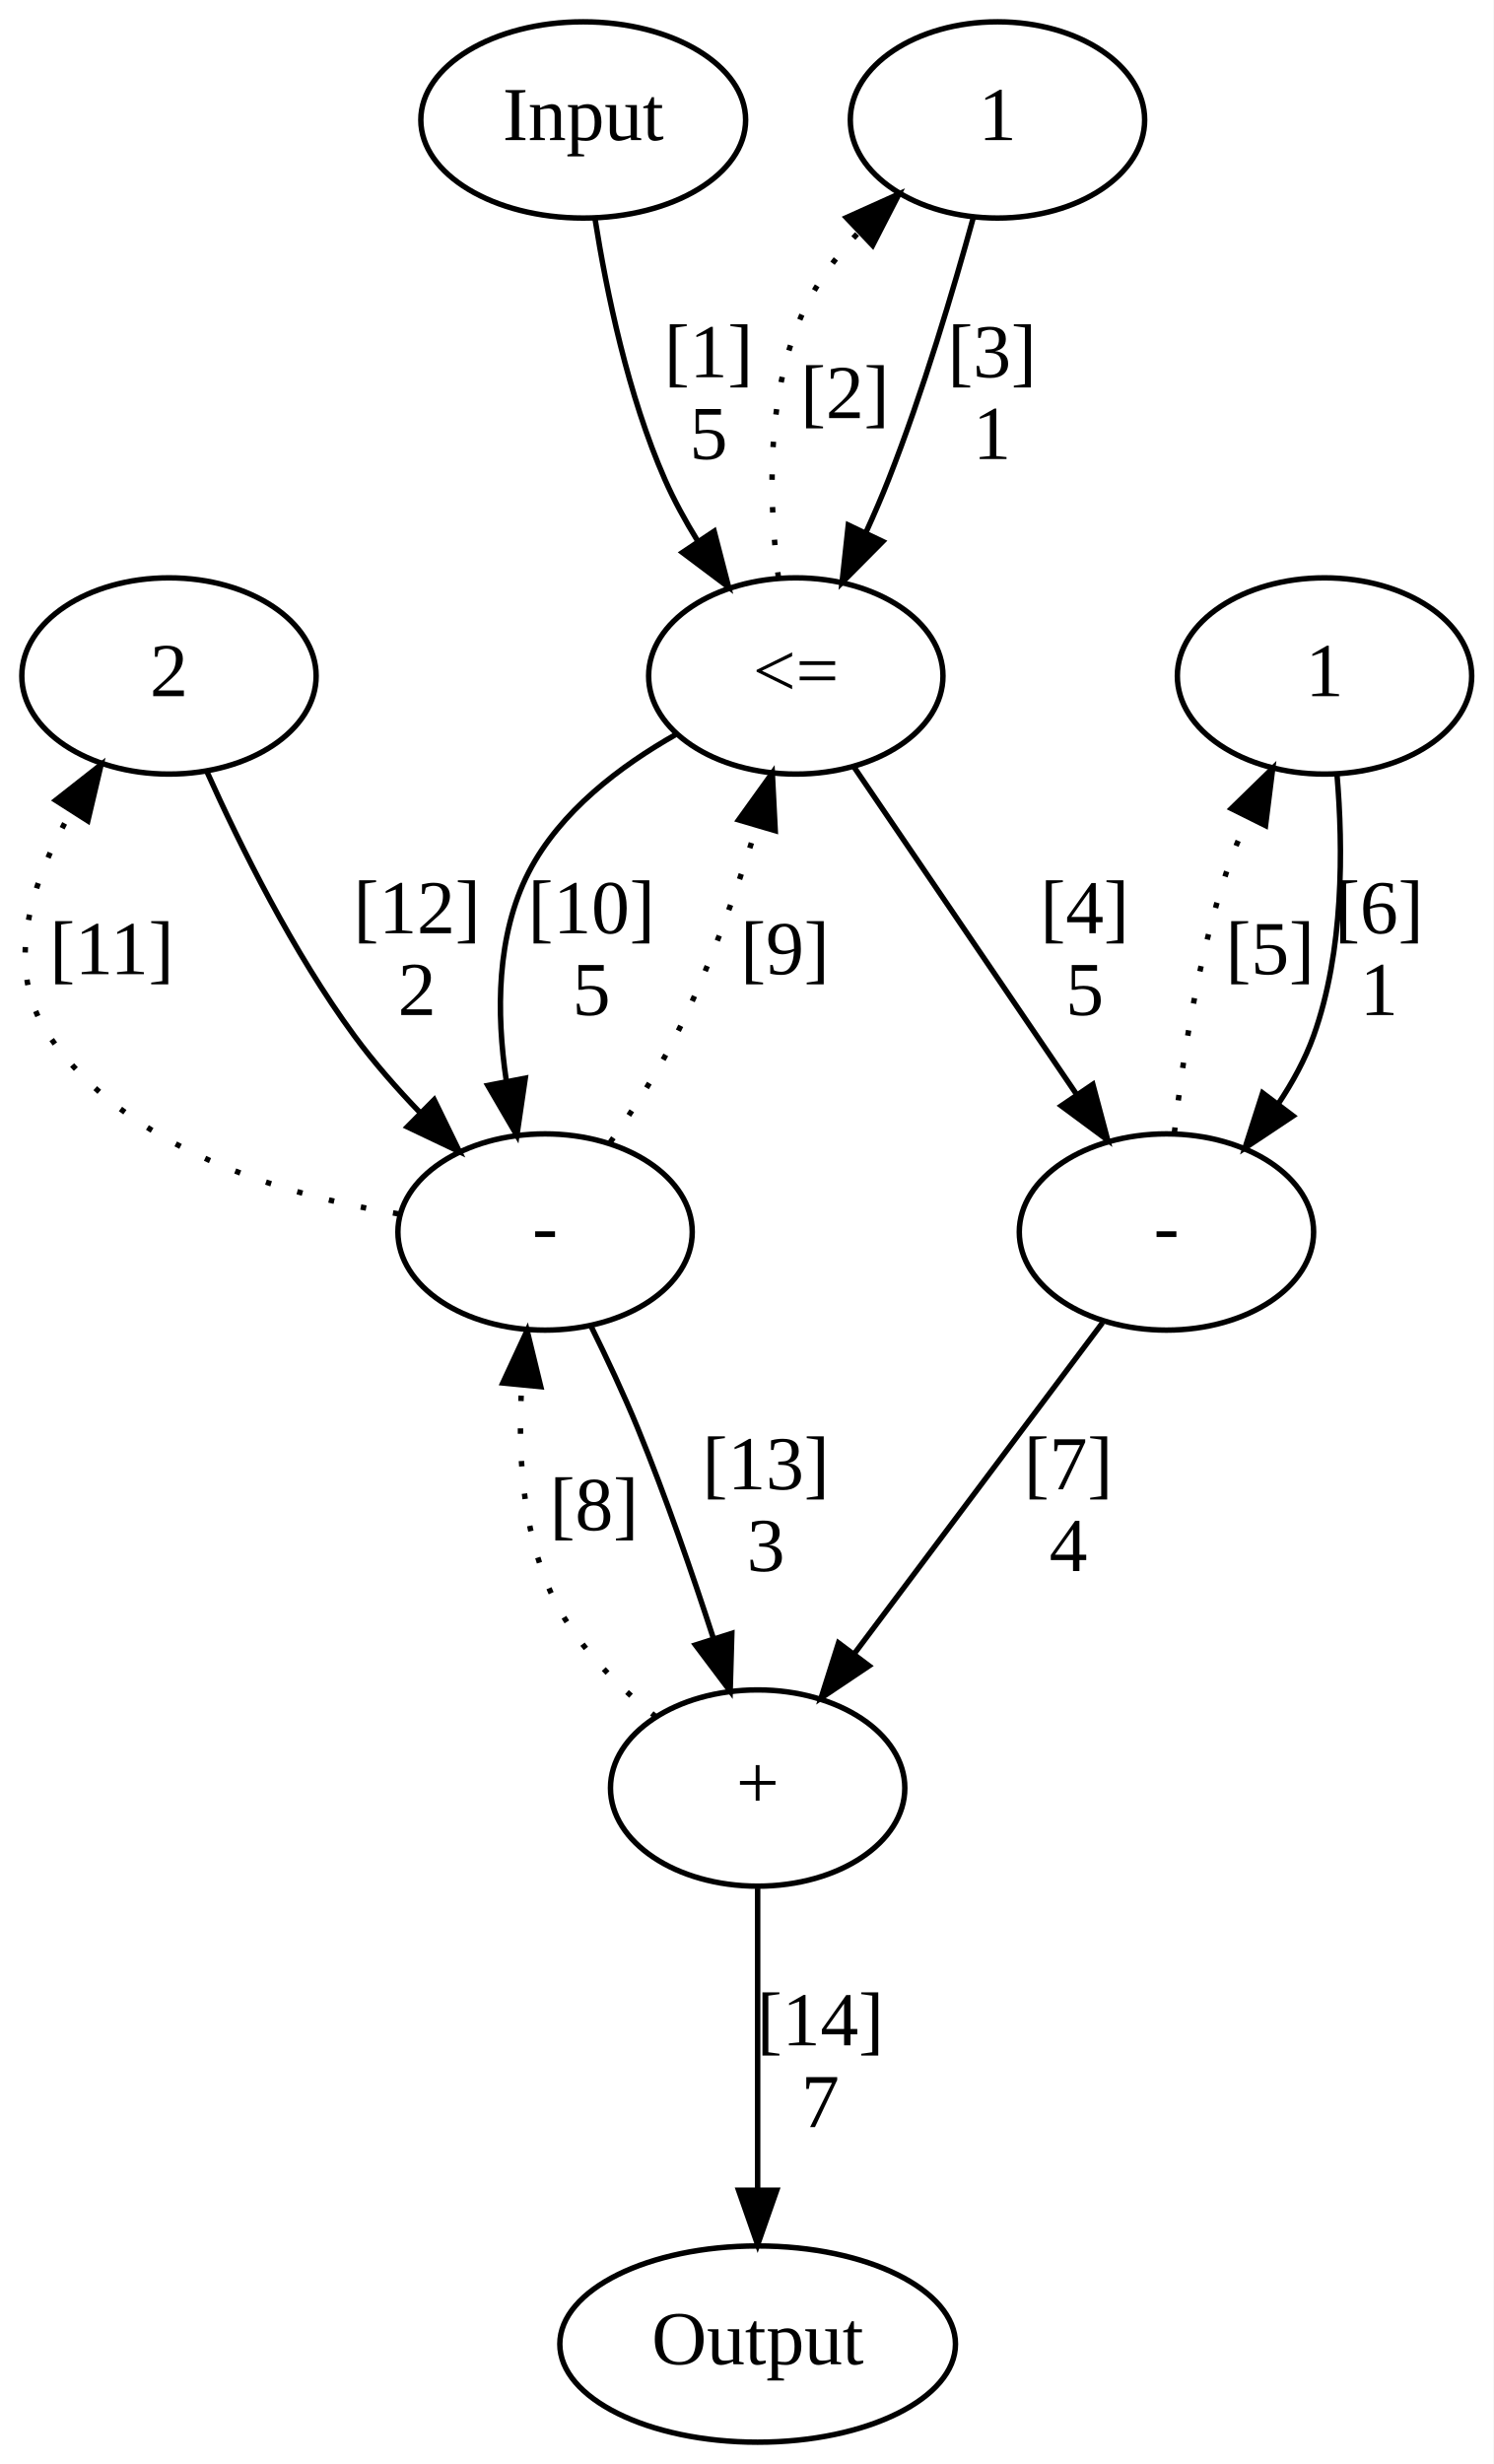
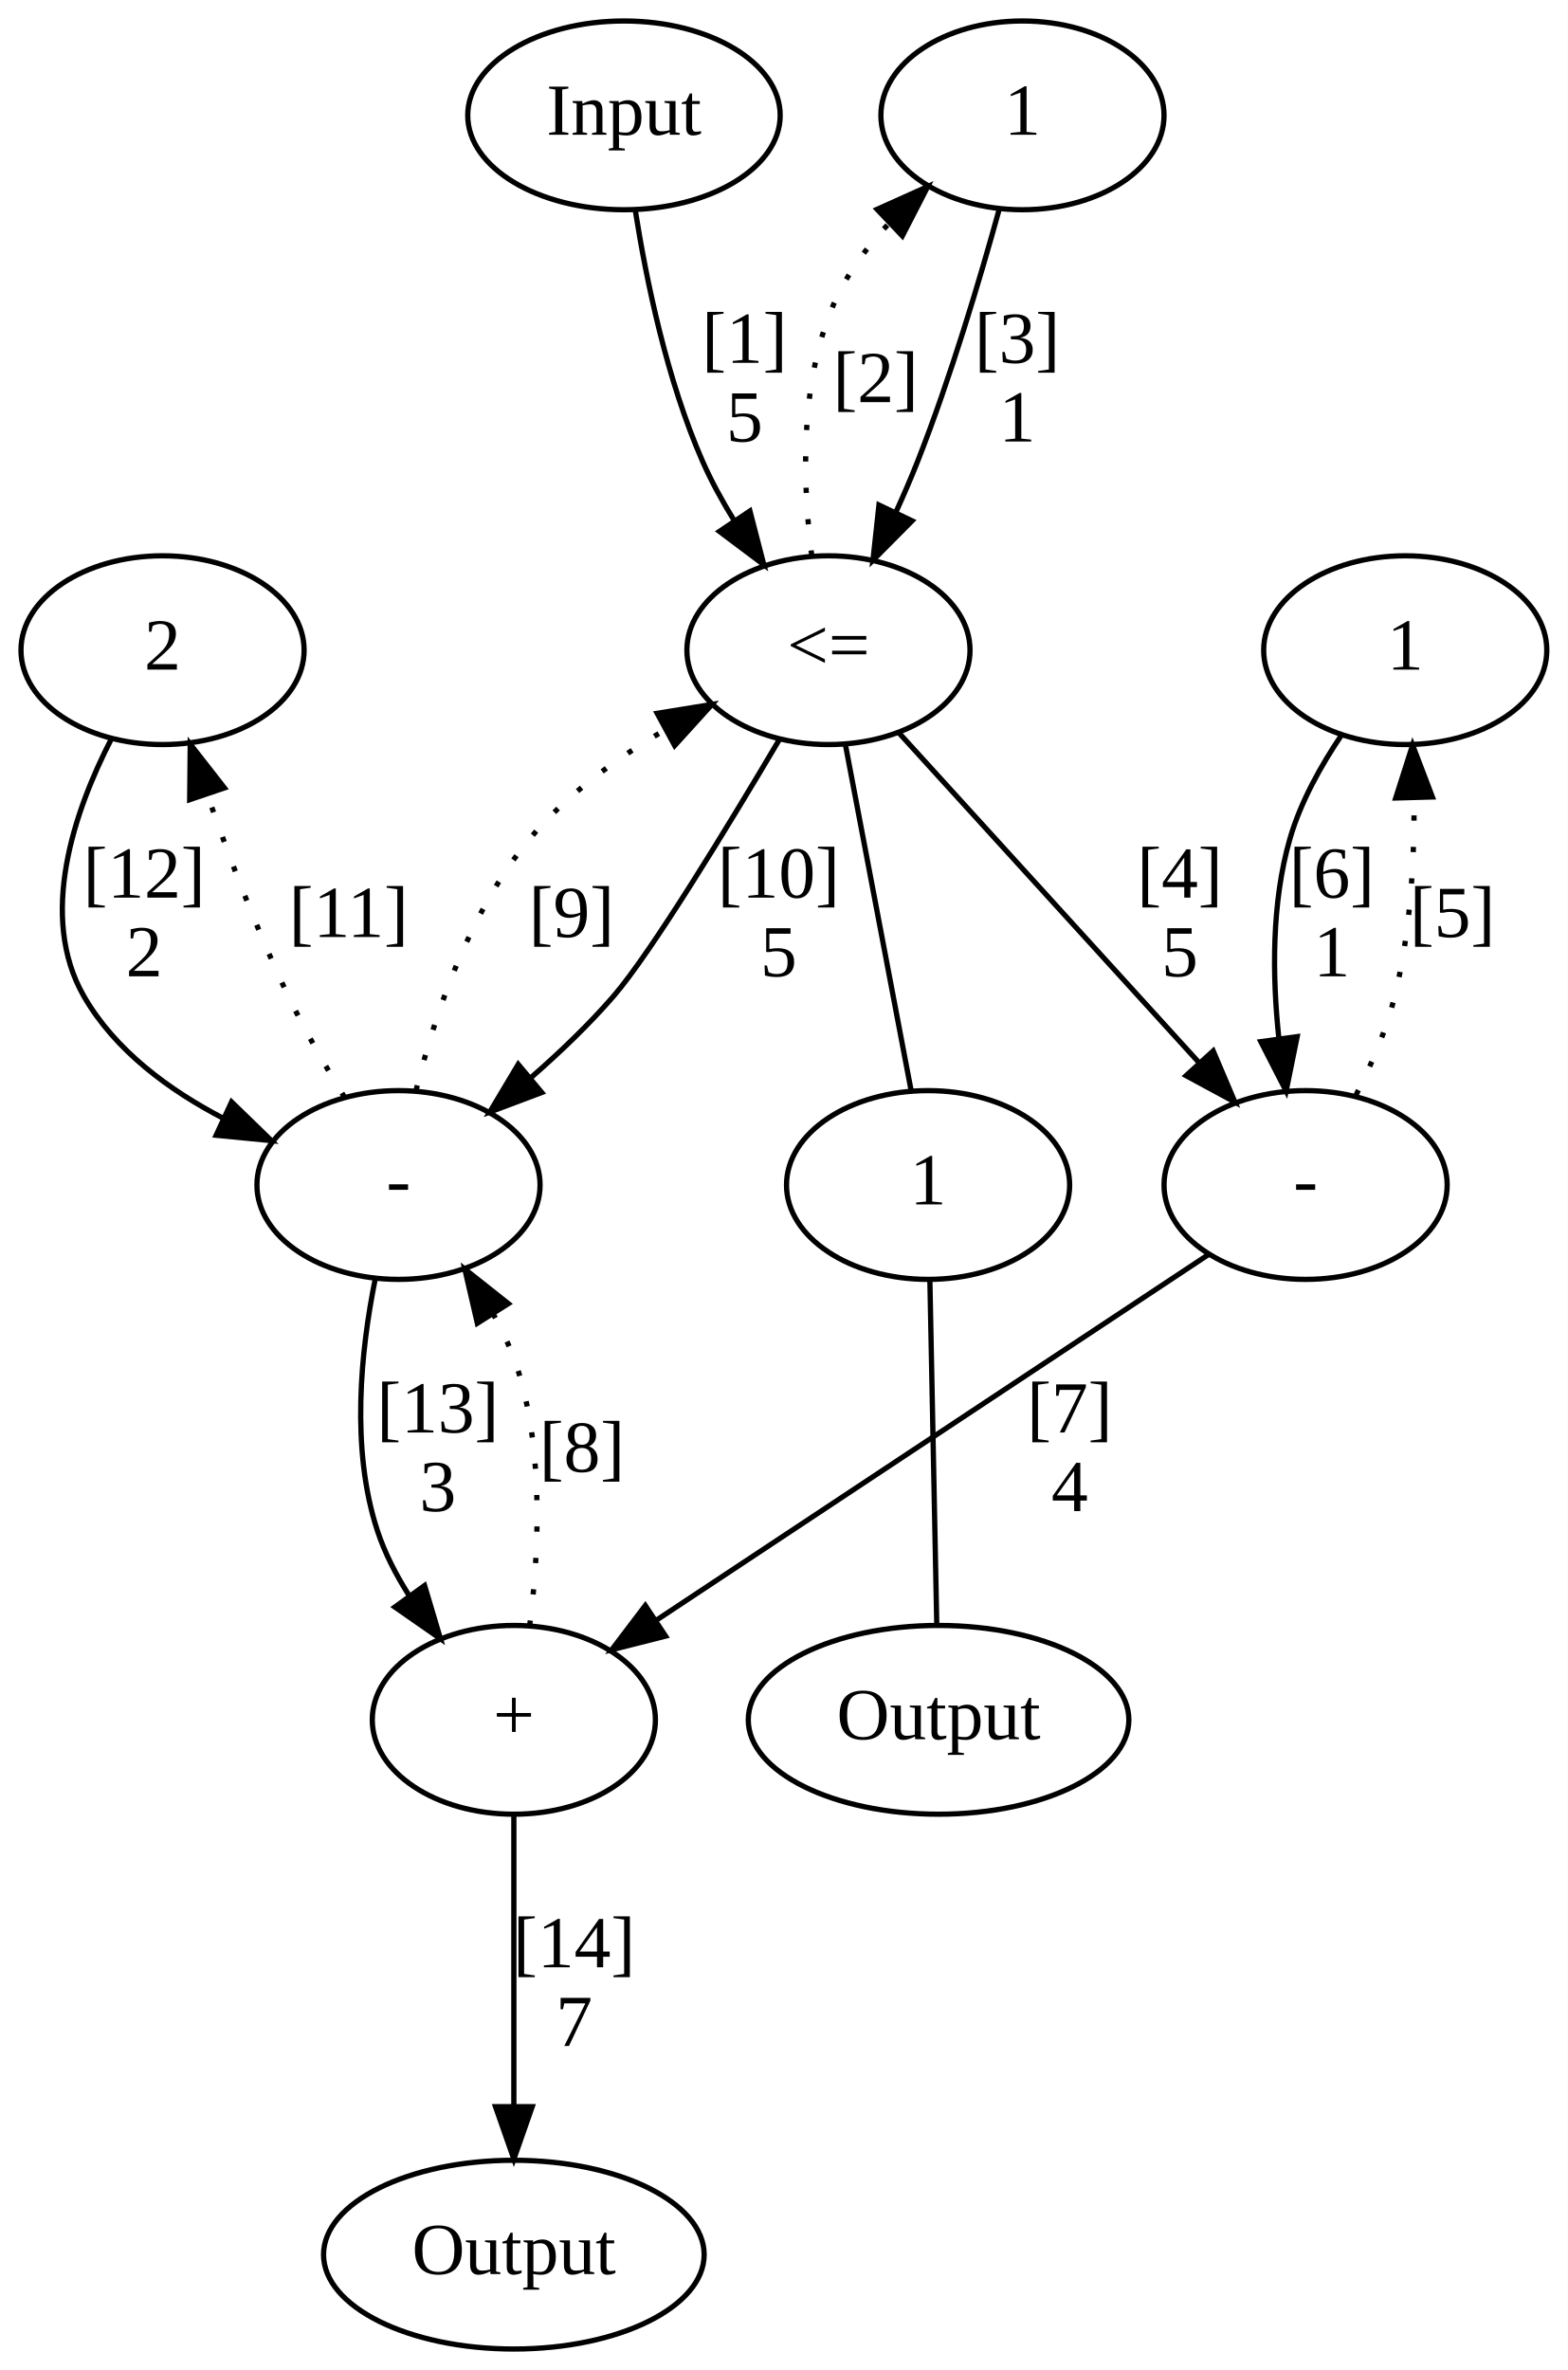
- <svg xmlns="http://www.w3.org/2000/svg" width="274pt" height="452pt" viewBox="0.00 0.00 274.00 452.00">
+ <svg xmlns="http://www.w3.org/2000/svg" width="299pt" height="452pt" viewBox="0.00 0.00 299.00 452.00">
  <g id="graph0" class="graph" transform="scale(1 1) rotate(0) translate(4 448)">
-     <polygon fill="white" stroke="none" points="-4,4 -4,-448 270,-448 270,4 -4,4" />
+     <polygon fill="white" stroke="none" points="-4,4 -4,-448 295,-448 295,4 -4,4" />
    <g id="node1" class="node">
-       <ellipse fill="none" stroke="black" cx="103" cy="-426" rx="29.795" ry="18" />
-       <text text-anchor="middle" x="103" y="-422.3" font-family="Times New Roman,serif" font-size="14.00">Input</text>
+       <ellipse fill="none" stroke="black" cx="115" cy="-426" rx="29.795" ry="18" />
+       <text text-anchor="middle" x="115" y="-422.3" font-family="Times New Roman,serif" font-size="14.00">Input</text>
    </g>
    <g id="node2" class="node">
-       <ellipse fill="none" stroke="black" cx="142" cy="-324" rx="27" ry="18" />
-       <text text-anchor="middle" x="142" y="-320.3" font-family="Times New Roman,serif" font-size="14.00">&lt;=</text>
+       <ellipse fill="none" stroke="black" cx="154" cy="-324" rx="27" ry="18" />
+       <text text-anchor="middle" x="154" y="-320.3" font-family="Times New Roman,serif" font-size="14.00">&lt;=</text>
    </g>
    <g id="edge1" class="edge">
-       <path fill="none" stroke="black" d="M105.161,-407.885C107.277,-394.445 111.199,-375.481 118,-360 119.653,-356.237 121.725,-352.453 123.955,-348.834" />
-       <polygon fill="black" stroke="black" points="127.021,-350.546 129.676,-340.289 121.204,-346.652 127.021,-350.546" />
-       <text text-anchor="middle" x="126" y="-378.8" font-family="Times New Roman,serif" font-size="14.00">[1]</text>
-       <text text-anchor="middle" x="126" y="-363.8" font-family="Times New Roman,serif" font-size="14.00">5</text>
+       <path fill="none" stroke="black" d="M117.161,-407.885C119.277,-394.445 123.199,-375.481 130,-360 131.653,-356.237 133.725,-352.453 135.955,-348.834" />
+       <polygon fill="black" stroke="black" points="139.021,-350.546 141.676,-340.289 133.204,-346.652 139.021,-350.546" />
+       <text text-anchor="middle" x="138" y="-378.8" font-family="Times New Roman,serif" font-size="14.00">[1]</text>
+       <text text-anchor="middle" x="138" y="-363.8" font-family="Times New Roman,serif" font-size="14.00">5</text>
    </g>
    <g id="node3" class="node">
-       <ellipse fill="none" stroke="black" cx="179" cy="-426" rx="27" ry="18" />
-       <text text-anchor="middle" x="179" y="-422.3" font-family="Times New Roman,serif" font-size="14.00">1</text>
+       <ellipse fill="none" stroke="black" cx="191" cy="-426" rx="27" ry="18" />
+       <text text-anchor="middle" x="191" y="-422.3" font-family="Times New Roman,serif" font-size="14.00">1</text>
    </g>
    <g id="edge2" class="edge">
-       <path fill="none" stroke="black" stroke-dasharray="1,5" d="M138.814,-342.032C137.072,-355.596 136.426,-374.768 143,-390 145.434,-395.64 149.256,-400.827 153.517,-405.383" />
-       <polygon fill="black" stroke="black" points="151.273,-408.078 160.936,-412.423 156.091,-403.001 151.273,-408.078" />
-       <text text-anchor="middle" x="151" y="-371.3" font-family="Times New Roman,serif" font-size="14.00">[2]</text>
+       <path fill="none" stroke="black" stroke-dasharray="1,5" d="M150.814,-342.032C149.072,-355.596 148.426,-374.768 155,-390 157.434,-395.64 161.256,-400.827 165.517,-405.383" />
+       <polygon fill="black" stroke="black" points="163.273,-408.078 172.936,-412.423 168.091,-403.001 163.273,-408.078" />
+       <text text-anchor="middle" x="163" y="-371.3" font-family="Times New Roman,serif" font-size="14.00">[2]</text>
    </g>
    <g id="node4" class="node">
-       <ellipse fill="none" stroke="black" cx="210" cy="-222" rx="27" ry="18" />
-       <text text-anchor="middle" x="210" y="-218.3" font-family="Times New Roman,serif" font-size="14.00">-</text>
+       <ellipse fill="none" stroke="black" cx="245" cy="-222" rx="27" ry="18" />
+       <text text-anchor="middle" x="245" y="-218.3" font-family="Times New Roman,serif" font-size="14.00">-</text>
    </g>
    <g id="edge4" class="edge">
-       <path fill="none" stroke="black" d="M152.625,-307.375C163.589,-291.252 180.838,-265.885 193.563,-247.172" />
-       <polygon fill="black" stroke="black" points="196.496,-249.083 199.225,-238.845 190.708,-245.146 196.496,-249.083" />
-       <text text-anchor="middle" x="195" y="-276.8" font-family="Times New Roman,serif" font-size="14.00">[4]</text>
-       <text text-anchor="middle" x="195" y="-261.8" font-family="Times New Roman,serif" font-size="14.00">5</text>
+       <path fill="none" stroke="black" d="M167.427,-308.245C182.549,-291.627 207.287,-264.443 224.755,-245.247" />
+       <polygon fill="black" stroke="black" points="227.376,-247.568 231.518,-237.816 222.198,-242.856 227.376,-247.568" />
+       <text text-anchor="middle" x="221" y="-276.8" font-family="Times New Roman,serif" font-size="14.00">[4]</text>
+       <text text-anchor="middle" x="221" y="-261.8" font-family="Times New Roman,serif" font-size="14.00">5</text>
    </g>
    <g id="node7" class="node">
-       <ellipse fill="none" stroke="black" cx="96" cy="-222" rx="27" ry="18" />
-       <text text-anchor="middle" x="96" y="-218.3" font-family="Times New Roman,serif" font-size="14.00">-</text>
+       <ellipse fill="none" stroke="black" cx="72" cy="-222" rx="27" ry="18" />
+       <text text-anchor="middle" x="72" y="-218.3" font-family="Times New Roman,serif" font-size="14.00">-</text>
    </g>
    <g id="edge10" class="edge">
-       <path fill="none" stroke="black" d="M120.066,-313.306C109.866,-307.542 98.74,-299.155 93,-288 87.043,-276.424 87.057,-262.098 88.874,-249.844" />
-       <polygon fill="black" stroke="black" points="92.367,-250.212 90.829,-239.73 85.495,-248.884 92.367,-250.212" />
-       <text text-anchor="middle" x="104.5" y="-276.8" font-family="Times New Roman,serif" font-size="14.00">[10]</text>
-       <text text-anchor="middle" x="104.5" y="-261.8" font-family="Times New Roman,serif" font-size="14.00">5</text>
+       <path fill="none" stroke="black" d="M144.695,-307.054C134.973,-290.622 120.16,-266.272 113,-258 108.309,-252.58 102.754,-247.27 97.273,-242.49" />
+       <polygon fill="black" stroke="black" points="99.322,-239.641 89.405,-235.914 94.833,-245.012 99.322,-239.641" />
+       <text text-anchor="middle" x="144.5" y="-276.8" font-family="Times New Roman,serif" font-size="14.00">[10]</text>
+       <text text-anchor="middle" x="144.5" y="-261.8" font-family="Times New Roman,serif" font-size="14.00">5</text>
    </g>
    <g id="edge3" class="edge">
-       <path fill="none" stroke="black" d="M174.596,-408.194C170.936,-394.924 165.319,-376.038 159,-360 157.762,-356.858 156.359,-353.607 154.903,-350.412" />
-       <polygon fill="black" stroke="black" points="157.949,-348.669 150.486,-341.149 151.631,-351.682 157.949,-348.669" />
-       <text text-anchor="middle" x="178" y="-378.8" font-family="Times New Roman,serif" font-size="14.00">[3]</text>
-       <text text-anchor="middle" x="178" y="-363.8" font-family="Times New Roman,serif" font-size="14.00">1</text>
+       <path fill="none" stroke="black" d="M186.596,-408.194C182.936,-394.924 177.319,-376.038 171,-360 169.762,-356.858 168.359,-353.607 166.903,-350.412" />
+       <polygon fill="black" stroke="black" points="169.949,-348.669 162.486,-341.149 163.631,-351.682 169.949,-348.669" />
+       <text text-anchor="middle" x="190" y="-378.8" font-family="Times New Roman,serif" font-size="14.00">[3]</text>
+       <text text-anchor="middle" x="190" y="-363.8" font-family="Times New Roman,serif" font-size="14.00">1</text>
    </g>
    <g id="node5" class="node">
-       <ellipse fill="none" stroke="black" cx="239" cy="-324" rx="27" ry="18" />
-       <text text-anchor="middle" x="239" y="-320.3" font-family="Times New Roman,serif" font-size="14.00">1</text>
+       <ellipse fill="none" stroke="black" cx="264" cy="-324" rx="27" ry="18" />
+       <text text-anchor="middle" x="264" y="-320.3" font-family="Times New Roman,serif" font-size="14.00">1</text>
    </g>
    <g id="edge5" class="edge">
-       <path fill="none" stroke="black" stroke-dasharray="1,5" d="M211.455,-240.182C212.926,-253.492 215.759,-272.254 221,-288 222.113,-291.343 223.507,-294.759 225.025,-298.083" />
-       <polygon fill="black" stroke="black" points="221.91,-299.678 229.498,-307.072 228.177,-296.56 221.91,-299.678" />
-       <text text-anchor="middle" x="229" y="-269.3" font-family="Times New Roman,serif" font-size="14.00">[5]</text>
+       <path fill="none" stroke="black" stroke-dasharray="1,5" d="M254.625,-239.194C257.555,-244.936 260.417,-251.572 262,-258 264.997,-270.17 265.771,-284.009 265.686,-295.78" />
+       <polygon fill="black" stroke="black" points="262.184,-295.809 265.406,-305.902 269.181,-296.003 262.184,-295.809" />
+       <text text-anchor="middle" x="273" y="-269.3" font-family="Times New Roman,serif" font-size="14.00">[5]</text>
    </g>
    <g id="node6" class="node">
-       <ellipse fill="none" stroke="black" cx="135" cy="-120" rx="27" ry="18" />
-       <text text-anchor="middle" x="135" y="-116.3" font-family="Times New Roman,serif" font-size="14.00">+</text>
+       <ellipse fill="none" stroke="black" cx="94" cy="-120" rx="27" ry="18" />
+       <text text-anchor="middle" x="94" y="-116.3" font-family="Times New Roman,serif" font-size="14.00">+</text>
    </g>
    <g id="edge7" class="edge">
-       <path fill="none" stroke="black" d="M198.281,-205.375C186.063,-189.083 166.766,-163.355 152.692,-144.589" />
-       <polygon fill="black" stroke="black" points="155.437,-142.415 146.636,-136.515 149.836,-146.615 155.437,-142.415" />
-       <text text-anchor="middle" x="192" y="-174.8" font-family="Times New Roman,serif" font-size="14.00">[7]</text>
-       <text text-anchor="middle" x="192" y="-159.8" font-family="Times New Roman,serif" font-size="14.00">4</text>
+       <path fill="none" stroke="black" d="M226.484,-208.738C200.107,-191.27 151.545,-159.109 121.111,-138.954" />
+       <polygon fill="black" stroke="black" points="122.937,-135.966 112.667,-133.362 119.072,-141.802 122.937,-135.966" />
+       <text text-anchor="middle" x="200" y="-174.8" font-family="Times New Roman,serif" font-size="14.00">[7]</text>
+       <text text-anchor="middle" x="200" y="-159.8" font-family="Times New Roman,serif" font-size="14.00">4</text>
    </g>
    <g id="edge6" class="edge">
-       <path fill="none" stroke="black" d="M241.288,-305.906C242.427,-292.478 242.558,-273.518 237,-258 235.444,-253.656 233.13,-249.422 230.499,-245.486" />
-       <polygon fill="black" stroke="black" points="233.226,-243.288 224.406,-237.417 227.64,-247.507 233.226,-243.288" />
-       <text text-anchor="middle" x="249" y="-276.8" font-family="Times New Roman,serif" font-size="14.00">[6]</text>
-       <text text-anchor="middle" x="249" y="-261.8" font-family="Times New Roman,serif" font-size="14.00">1</text>
+       <path fill="none" stroke="black" d="M251.895,-307.878C247.932,-302.02 244.027,-295.034 242,-288 238.503,-275.866 238.632,-261.936 239.887,-250.091" />
+       <polygon fill="black" stroke="black" points="243.392,-250.295 241.285,-239.911 236.457,-249.343 243.392,-250.295" />
+       <text text-anchor="middle" x="250" y="-276.8" font-family="Times New Roman,serif" font-size="14.00">[6]</text>
+       <text text-anchor="middle" x="250" y="-261.8" font-family="Times New Roman,serif" font-size="14.00">1</text>
    </g>
    <g id="edge8" class="edge">
-       <path fill="none" stroke="black" stroke-dasharray="1,5" d="M116.352,-133.061C108.891,-138.986 101.105,-146.831 97,-156 91.757,-167.712 90.974,-181.841 91.723,-193.931" />
-       <polygon fill="black" stroke="black" points="88.243,-194.308 92.703,-203.919 95.21,-193.625 88.243,-194.308" />
-       <text text-anchor="middle" x="105" y="-167.3" font-family="Times New Roman,serif" font-size="14.00">[8]</text>
+       <path fill="none" stroke="black" stroke-dasharray="1,5" d="M97.011,-137.946C98.733,-151.292 99.723,-170.214 95,-186 93.838,-189.886 92.09,-193.74 90.067,-197.392" />
+       <polygon fill="black" stroke="black" points="87.037,-195.633 84.648,-205.955 92.953,-199.376 87.037,-195.633" />
+       <text text-anchor="middle" x="107" y="-167.3" font-family="Times New Roman,serif" font-size="14.00">[8]</text>
    </g>
    <g id="node9" class="node">
-       <ellipse fill="none" stroke="black" cx="135" cy="-18" rx="36.294" ry="18" />
-       <text text-anchor="middle" x="135" y="-14.3" font-family="Times New Roman,serif" font-size="14.00">Output</text>
+       <ellipse fill="none" stroke="black" cx="94" cy="-18" rx="36.294" ry="18" />
+       <text text-anchor="middle" x="94" y="-14.3" font-family="Times New Roman,serif" font-size="14.00">Output</text>
    </g>
    <g id="edge14" class="edge">
-       <path fill="none" stroke="black" d="M135,-101.581C135,-86.382 135,-64.067 135,-46.464" />
-       <polygon fill="black" stroke="black" points="138.5,-46.219 135,-36.219 131.5,-46.219 138.5,-46.219" />
-       <text text-anchor="middle" x="146.5" y="-72.8" font-family="Times New Roman,serif" font-size="14.00">[14]</text>
-       <text text-anchor="middle" x="146.5" y="-57.8" font-family="Times New Roman,serif" font-size="14.00">7</text>
+       <path fill="none" stroke="black" d="M94,-101.581C94,-86.382 94,-64.067 94,-46.464" />
+       <polygon fill="black" stroke="black" points="97.5,-46.219 94,-36.219 90.5,-46.219 97.5,-46.219" />
+       <text text-anchor="middle" x="105.5" y="-72.8" font-family="Times New Roman,serif" font-size="14.00">[14]</text>
+       <text text-anchor="middle" x="105.5" y="-57.8" font-family="Times New Roman,serif" font-size="14.00">7</text>
    </g>
    <g id="edge9" class="edge">
-       <path fill="none" stroke="black" stroke-dasharray="1,5" d="M107.957,-238.462C112.146,-244.357 116.639,-251.279 120,-258 126.058,-270.115 131.075,-284.29 134.78,-296.305" />
-       <polygon fill="black" stroke="black" points="131.511,-297.596 137.691,-306.202 138.227,-295.621 131.511,-297.596" />
-       <text text-anchor="middle" x="140" y="-269.3" font-family="Times New Roman,serif" font-size="14.00">[9]</text>
+       <path fill="none" stroke="black" stroke-dasharray="1,5" d="M75.345,-240.031C78.815,-254.136 85.405,-274.055 97,-288 103.96,-296.371 113.467,-303.305 122.722,-308.731" />
+       <polygon fill="black" stroke="black" points="121.33,-311.958 131.789,-313.653 124.67,-305.806 121.33,-311.958" />
+       <text text-anchor="middle" x="105" y="-269.3" font-family="Times New Roman,serif" font-size="14.00">[9]</text>
    </g>
    <g id="edge13" class="edge">
-       <path fill="none" stroke="black" d="M104.389,-204.812C107.282,-198.958 110.436,-192.25 113,-186 118.105,-173.553 122.987,-159.44 126.85,-147.552" />
-       <polygon fill="black" stroke="black" points="130.263,-148.367 129.961,-137.776 123.593,-146.244 130.263,-148.367" />
-       <text text-anchor="middle" x="136.5" y="-174.8" font-family="Times New Roman,serif" font-size="14.00">[13]</text>
-       <text text-anchor="middle" x="136.5" y="-159.8" font-family="Times New Roman,serif" font-size="14.00">3</text>
+       <path fill="none" stroke="black" d="M67.548,-203.991C64.846,-190.61 62.816,-171.672 68,-156 69.391,-151.796 71.504,-147.685 73.936,-143.846" />
+       <polygon fill="black" stroke="black" points="76.977,-145.613 80.001,-135.46 71.305,-141.511 76.977,-145.613" />
+       <text text-anchor="middle" x="79.5" y="-174.8" font-family="Times New Roman,serif" font-size="14.00">[13]</text>
+       <text text-anchor="middle" x="79.5" y="-159.8" font-family="Times New Roman,serif" font-size="14.00">3</text>
    </g>
    <g id="node8" class="node">
      <ellipse fill="none" stroke="black" cx="27" cy="-324" rx="27" ry="18" />
      <text text-anchor="middle" x="27" y="-320.3" font-family="Times New Roman,serif" font-size="14.00">2</text>
    </g>
    <g id="edge11" class="edge">
-       <path fill="none" stroke="black" stroke-dasharray="1,5" d="M69.08,-225.336C47.763,-228.764 19.279,-237.21 5,-258 -3.494,-270.368 1.693,-286.298 9.157,-299.292" />
-       <polygon fill="black" stroke="black" points="6.217,-301.192 14.547,-307.739 12.118,-297.426 6.217,-301.192" />
-       <text text-anchor="middle" x="16.5" y="-269.3" font-family="Times New Roman,serif" font-size="14.00">[11]</text>
+       <path fill="none" stroke="black" stroke-dasharray="1,5" d="M61.737,-238.683C58.093,-244.602 54.125,-251.482 51,-258 45.127,-270.249 39.766,-284.339 35.607,-296.262" />
+       <polygon fill="black" stroke="black" points="32.174,-295.488 32.28,-306.082 38.804,-297.734 32.174,-295.488" />
+       <text text-anchor="middle" x="62.5" y="-269.3" font-family="Times New Roman,serif" font-size="14.00">[11]</text>
    </g>
    <g id="edge12" class="edge">
-       <path fill="none" stroke="black" d="M33.965,-306.441C40.09,-292.802 49.764,-273.292 61,-258 64.585,-253.12 68.849,-248.275 73.146,-243.815" />
-       <polygon fill="black" stroke="black" points="75.653,-246.258 80.294,-236.734 70.726,-241.285 75.653,-246.258" />
-       <text text-anchor="middle" x="72.5" y="-276.8" font-family="Times New Roman,serif" font-size="14.00">[12]</text>
-       <text text-anchor="middle" x="72.5" y="-261.8" font-family="Times New Roman,serif" font-size="14.00">2</text>
+       <path fill="none" stroke="black" d="M17.244,-307.091C10.164,-293.318 3.232,-273.265 12,-258 17.946,-247.647 28.267,-240.068 38.688,-234.664" />
+       <polygon fill="black" stroke="black" points="40.162,-237.839 47.766,-230.461 37.221,-231.487 40.162,-237.839" />
+       <text text-anchor="middle" x="23.5" y="-276.8" font-family="Times New Roman,serif" font-size="14.00">[12]</text>
+       <text text-anchor="middle" x="23.5" y="-261.8" font-family="Times New Roman,serif" font-size="14.00">2</text>
+     </g>
+     <g id="node10" class="node">
+       <ellipse fill="none" stroke="black" cx="175" cy="-120" rx="36.294" ry="18" />
+       <text text-anchor="middle" x="175" y="-116.3" font-family="Times New Roman,serif" font-size="14.00">Output</text>
+     </g>
+     <g id="node11" class="node">
+       <ellipse fill="none" stroke="black" cx="173" cy="-222" rx="27" ry="18" />
+       <text text-anchor="middle" x="173" y="-218.3" font-family="Times New Roman,serif" font-size="14.00">1</text>
+     </g>
+     <g id="edge15" class="edge">
+       <path fill="none" stroke="black" d="M174.656,-138.219C174.29,-156.498 173.715,-185.227 173.348,-203.581" />
+     </g>
+     <g id="edge16" class="edge">
+       <path fill="none" stroke="black" d="M169.761,-240.047C166.261,-258.468 160.717,-287.648 157.223,-306.036" />
    </g>
  </g>
</svg>
